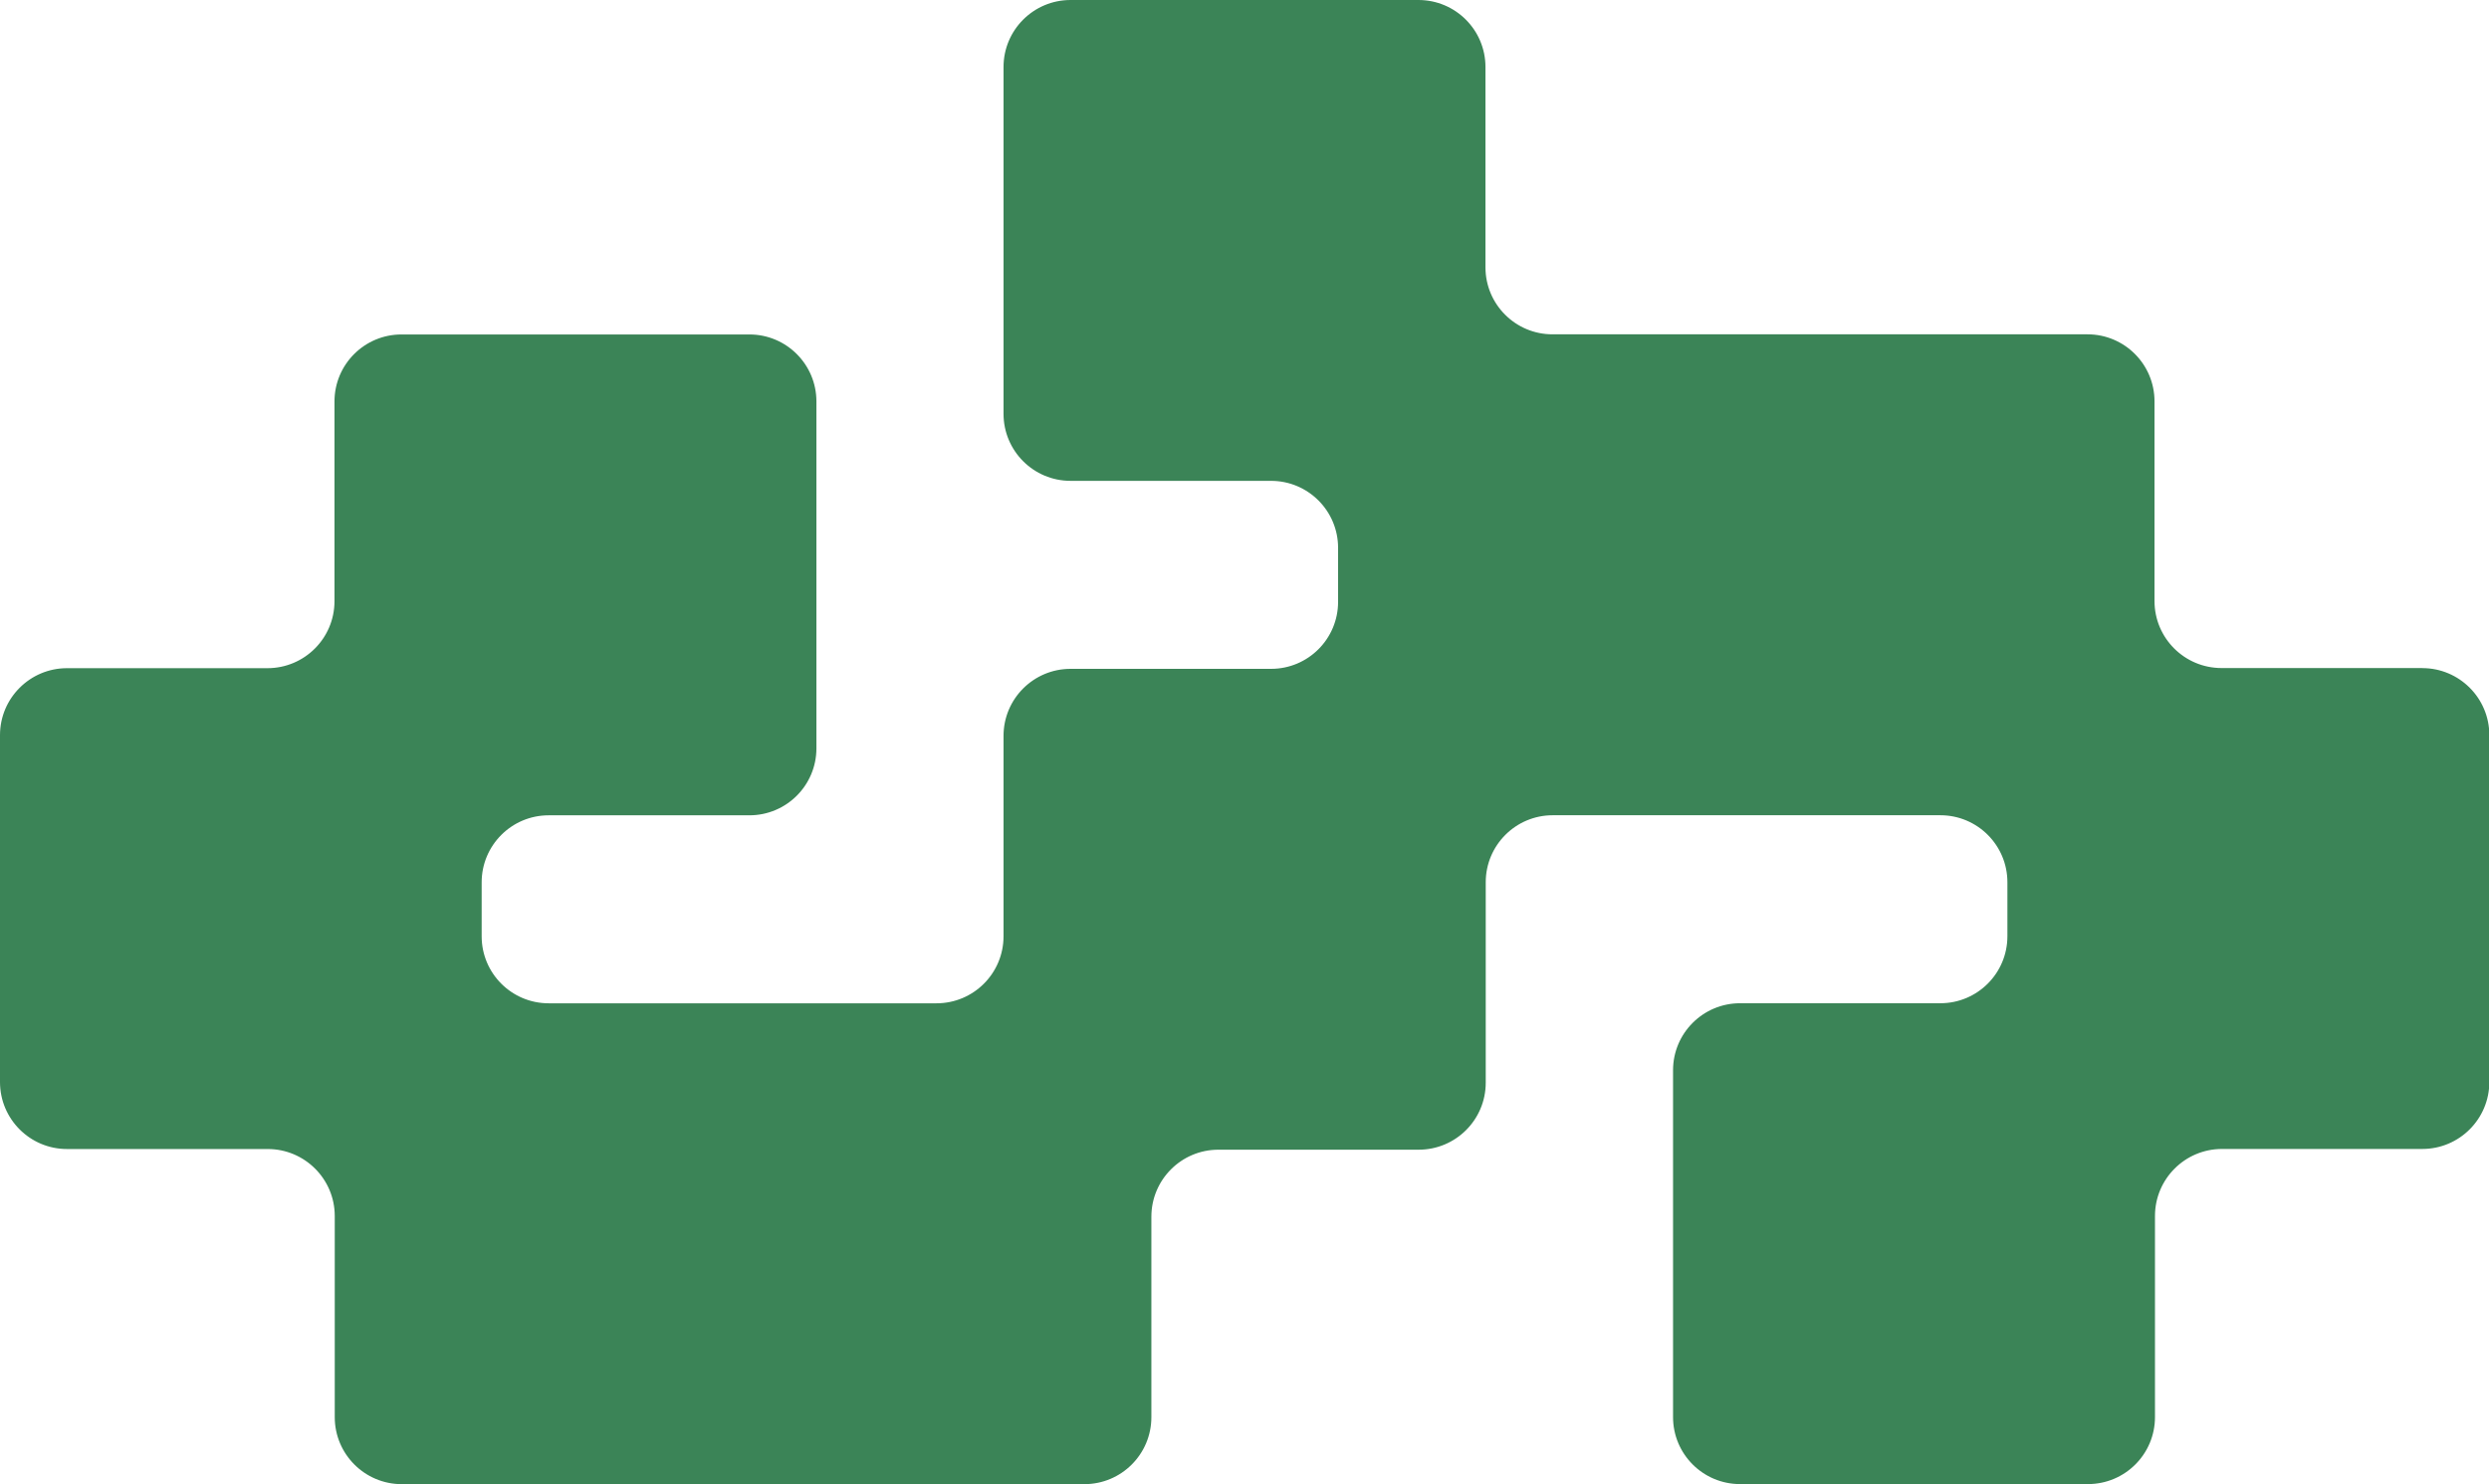
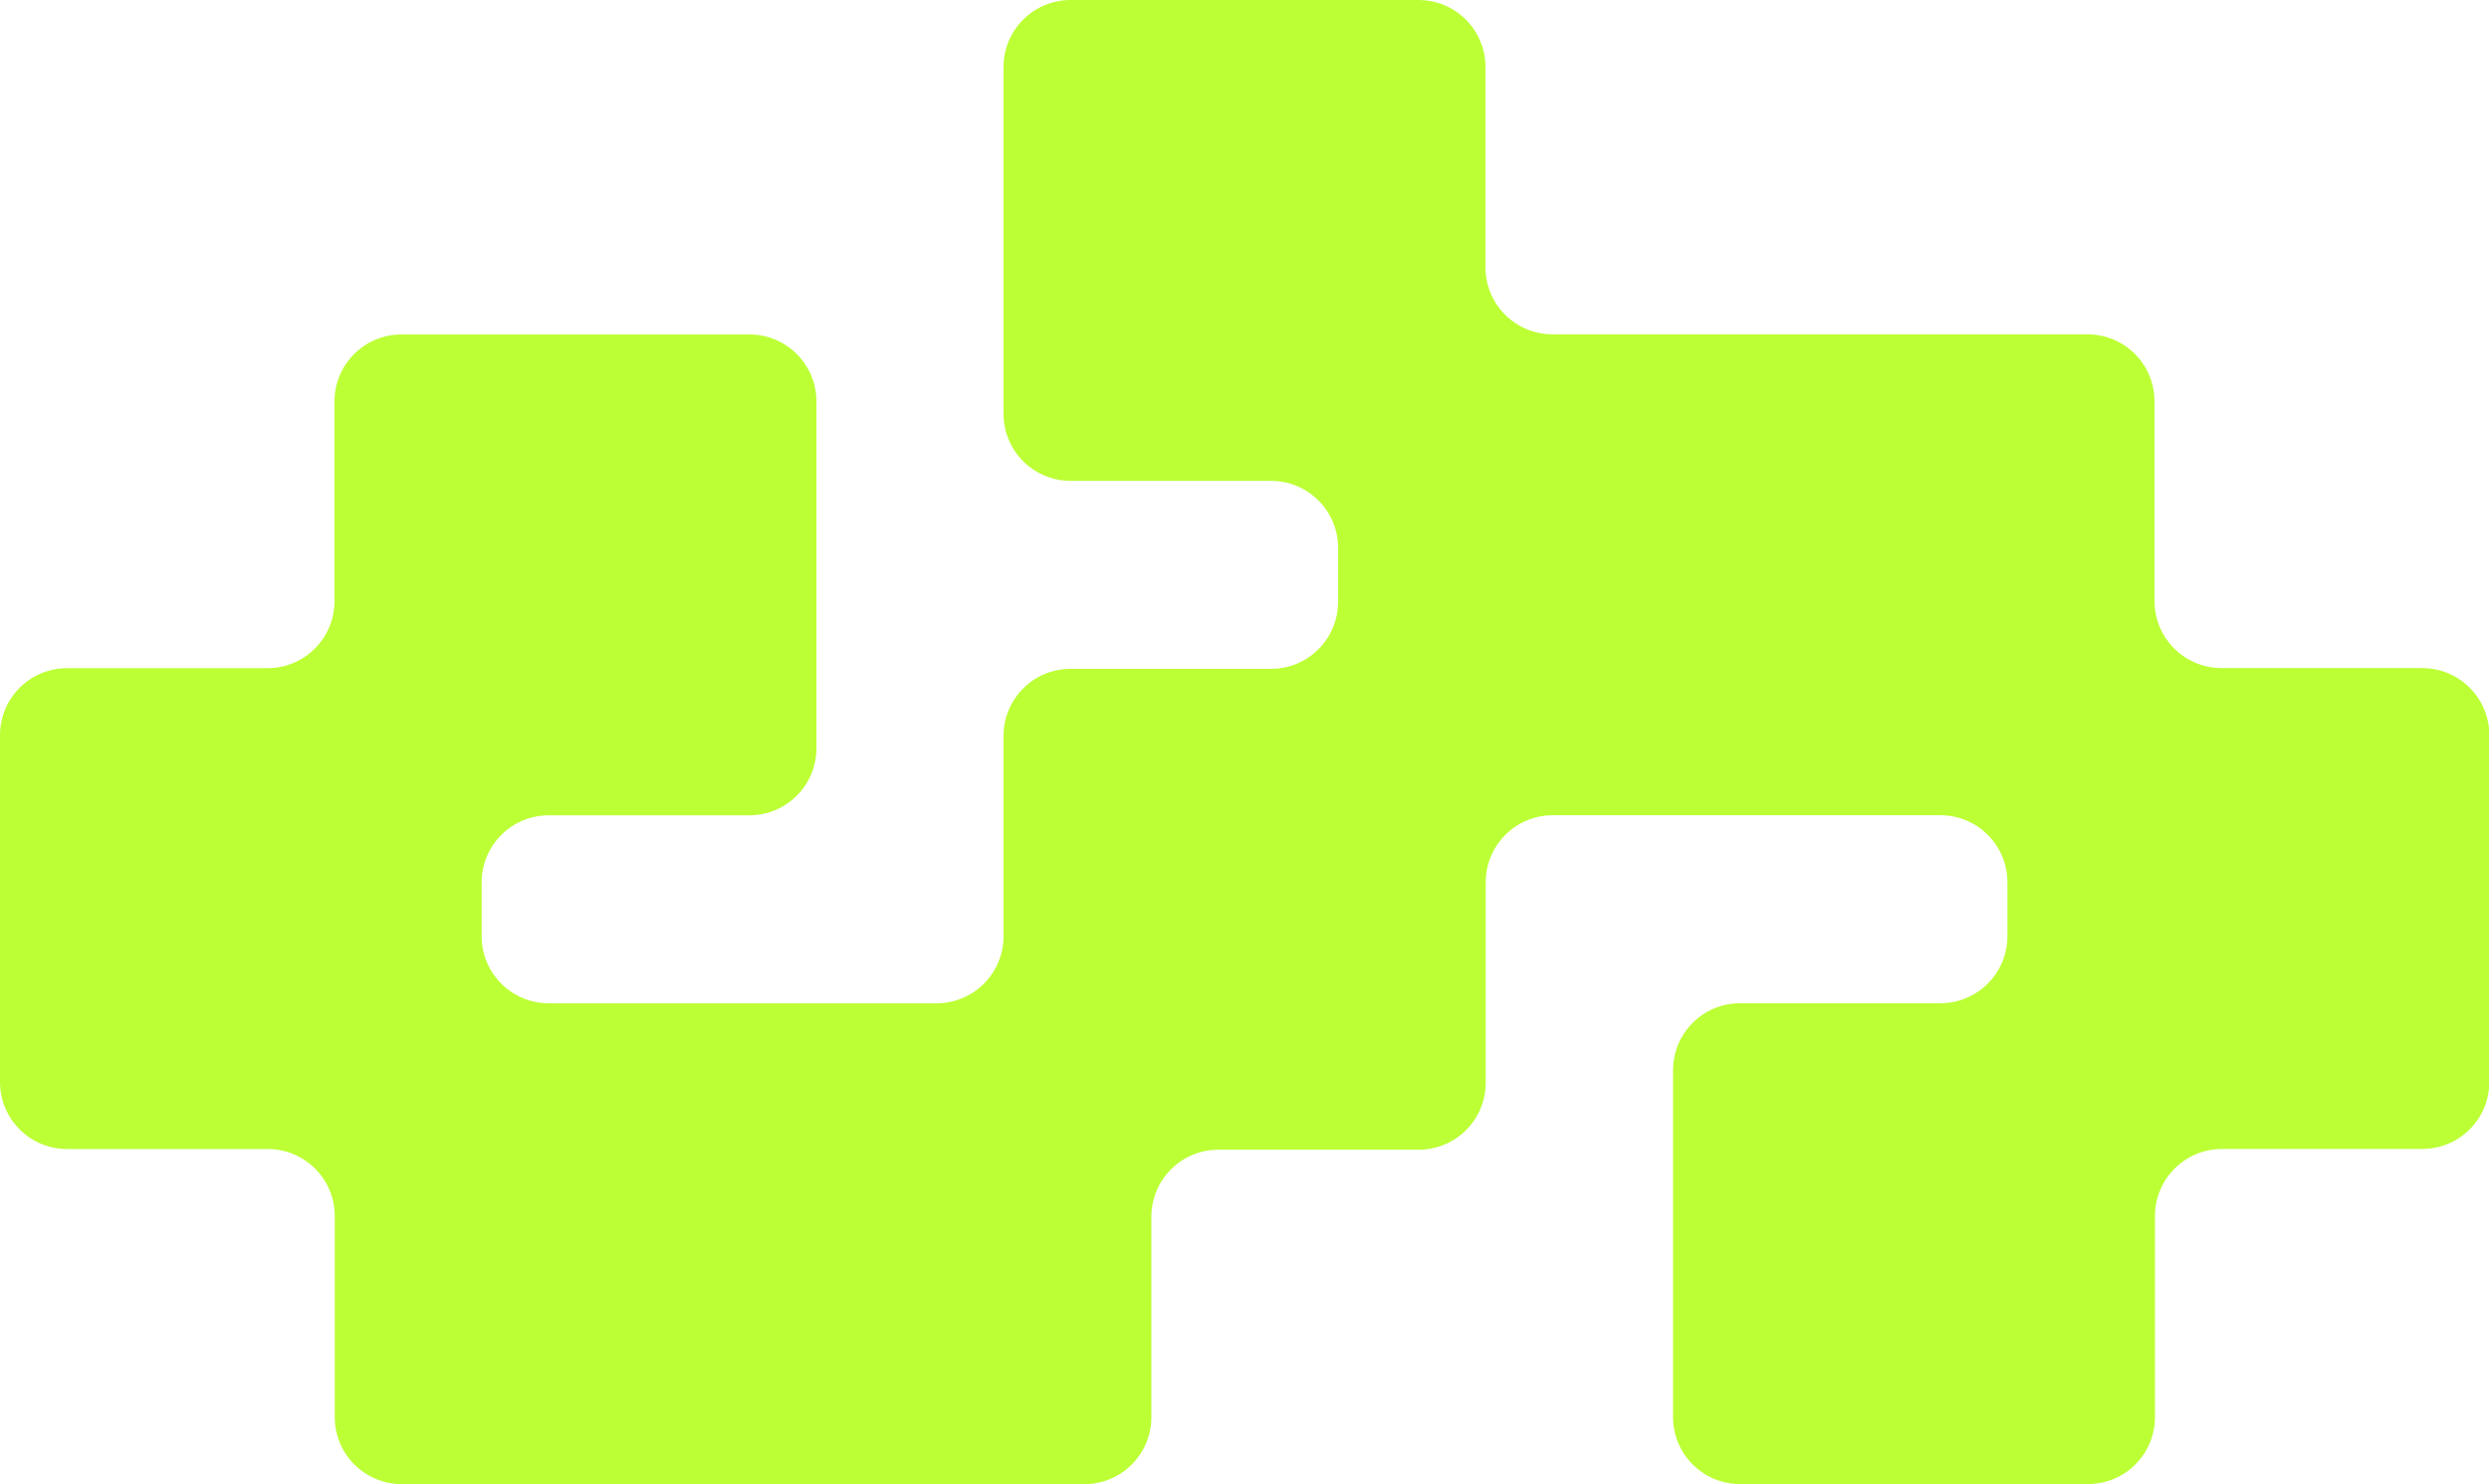
<svg xmlns="http://www.w3.org/2000/svg" id="Layer_2" data-name="Layer 2" viewBox="0 0 372.06 221.89">
  <defs>
    <style>
      .cls-1 {
-         fill: #3b8457;
+         fill: #bcff35;
      }
    </style>
  </defs>
  <g id="Layer_3" data-name="Layer 3">
    <path class="cls-1" d="M362.05,99.89h-29.97c-5.53,0-10.02-4.48-10.02-10.02v-29.86c0-5.53-4.48-10.02-10.02-10.02h-79.97c-5.53,0-10.02-4.48-10.02-10.02V10.02c0-5.53-4.48-10.02-10.02-10.02h-52c-5.53,0-10.02,4.48-10.02,10.02v51.86c0,5.53,4.48,10.02,10.02,10.02h29.97c5.53,0,10.02,4.48,10.02,10.02v8.07c0,5.53-4.48,10.02-10.02,10.02h-29.97c-5.53,0-10.02,4.48-10.02,10.02v29.97c0,5.53-4.48,10.02-10.02,10.02h-57.97c-5.53,0-10.02-4.48-10.02-10.02v-8.07c0-5.53,4.48-10.02,10.02-10.02h30c5.53,0,10.02-4.48,10.02-10.02v-51.86c0-5.53-4.48-10.02-10.02-10.02h-52c-5.53,0-10.02,4.48-10.02,10.02v29.86c0,5.53-4.48,10.02-10.02,10.02H10.02c-5.53,0-10.02,4.48-10.02,10.02v51.86c0,5.53,4.48,10.02,10.02,10.02h30c5.53,0,10.02,4.48,10.02,10.02v30.07c0,5.53,4.48,10.02,10.02,10.02h102.03c5.53,0,10.02-4.48,10.02-10.02v-29.97c0-5.53,4.48-10.02,10.02-10.02h29.94c5.53,0,10.02-4.48,10.02-10.02v-29.97c0-5.53,4.48-10.02,10.02-10.02h57.94c5.53,0,10.02,4.48,10.02,10.02v8.07c0,5.53-4.48,10.02-10.02,10.02h-29.94c-5.53,0-10.02,4.48-10.02,10.02v51.86c0,5.53,4.48,10.02,10.02,10.02h52c5.53,0,10.02-4.48,10.02-10.02v-30.07c0-5.53,4.48-10.02,10.02-10.02h29.94c5.53,0,10.02-4.48,10.02-10.02v-51.86c0-5.53-4.48-10.02-10.02-10.02Z" />
  </g>
</svg>
